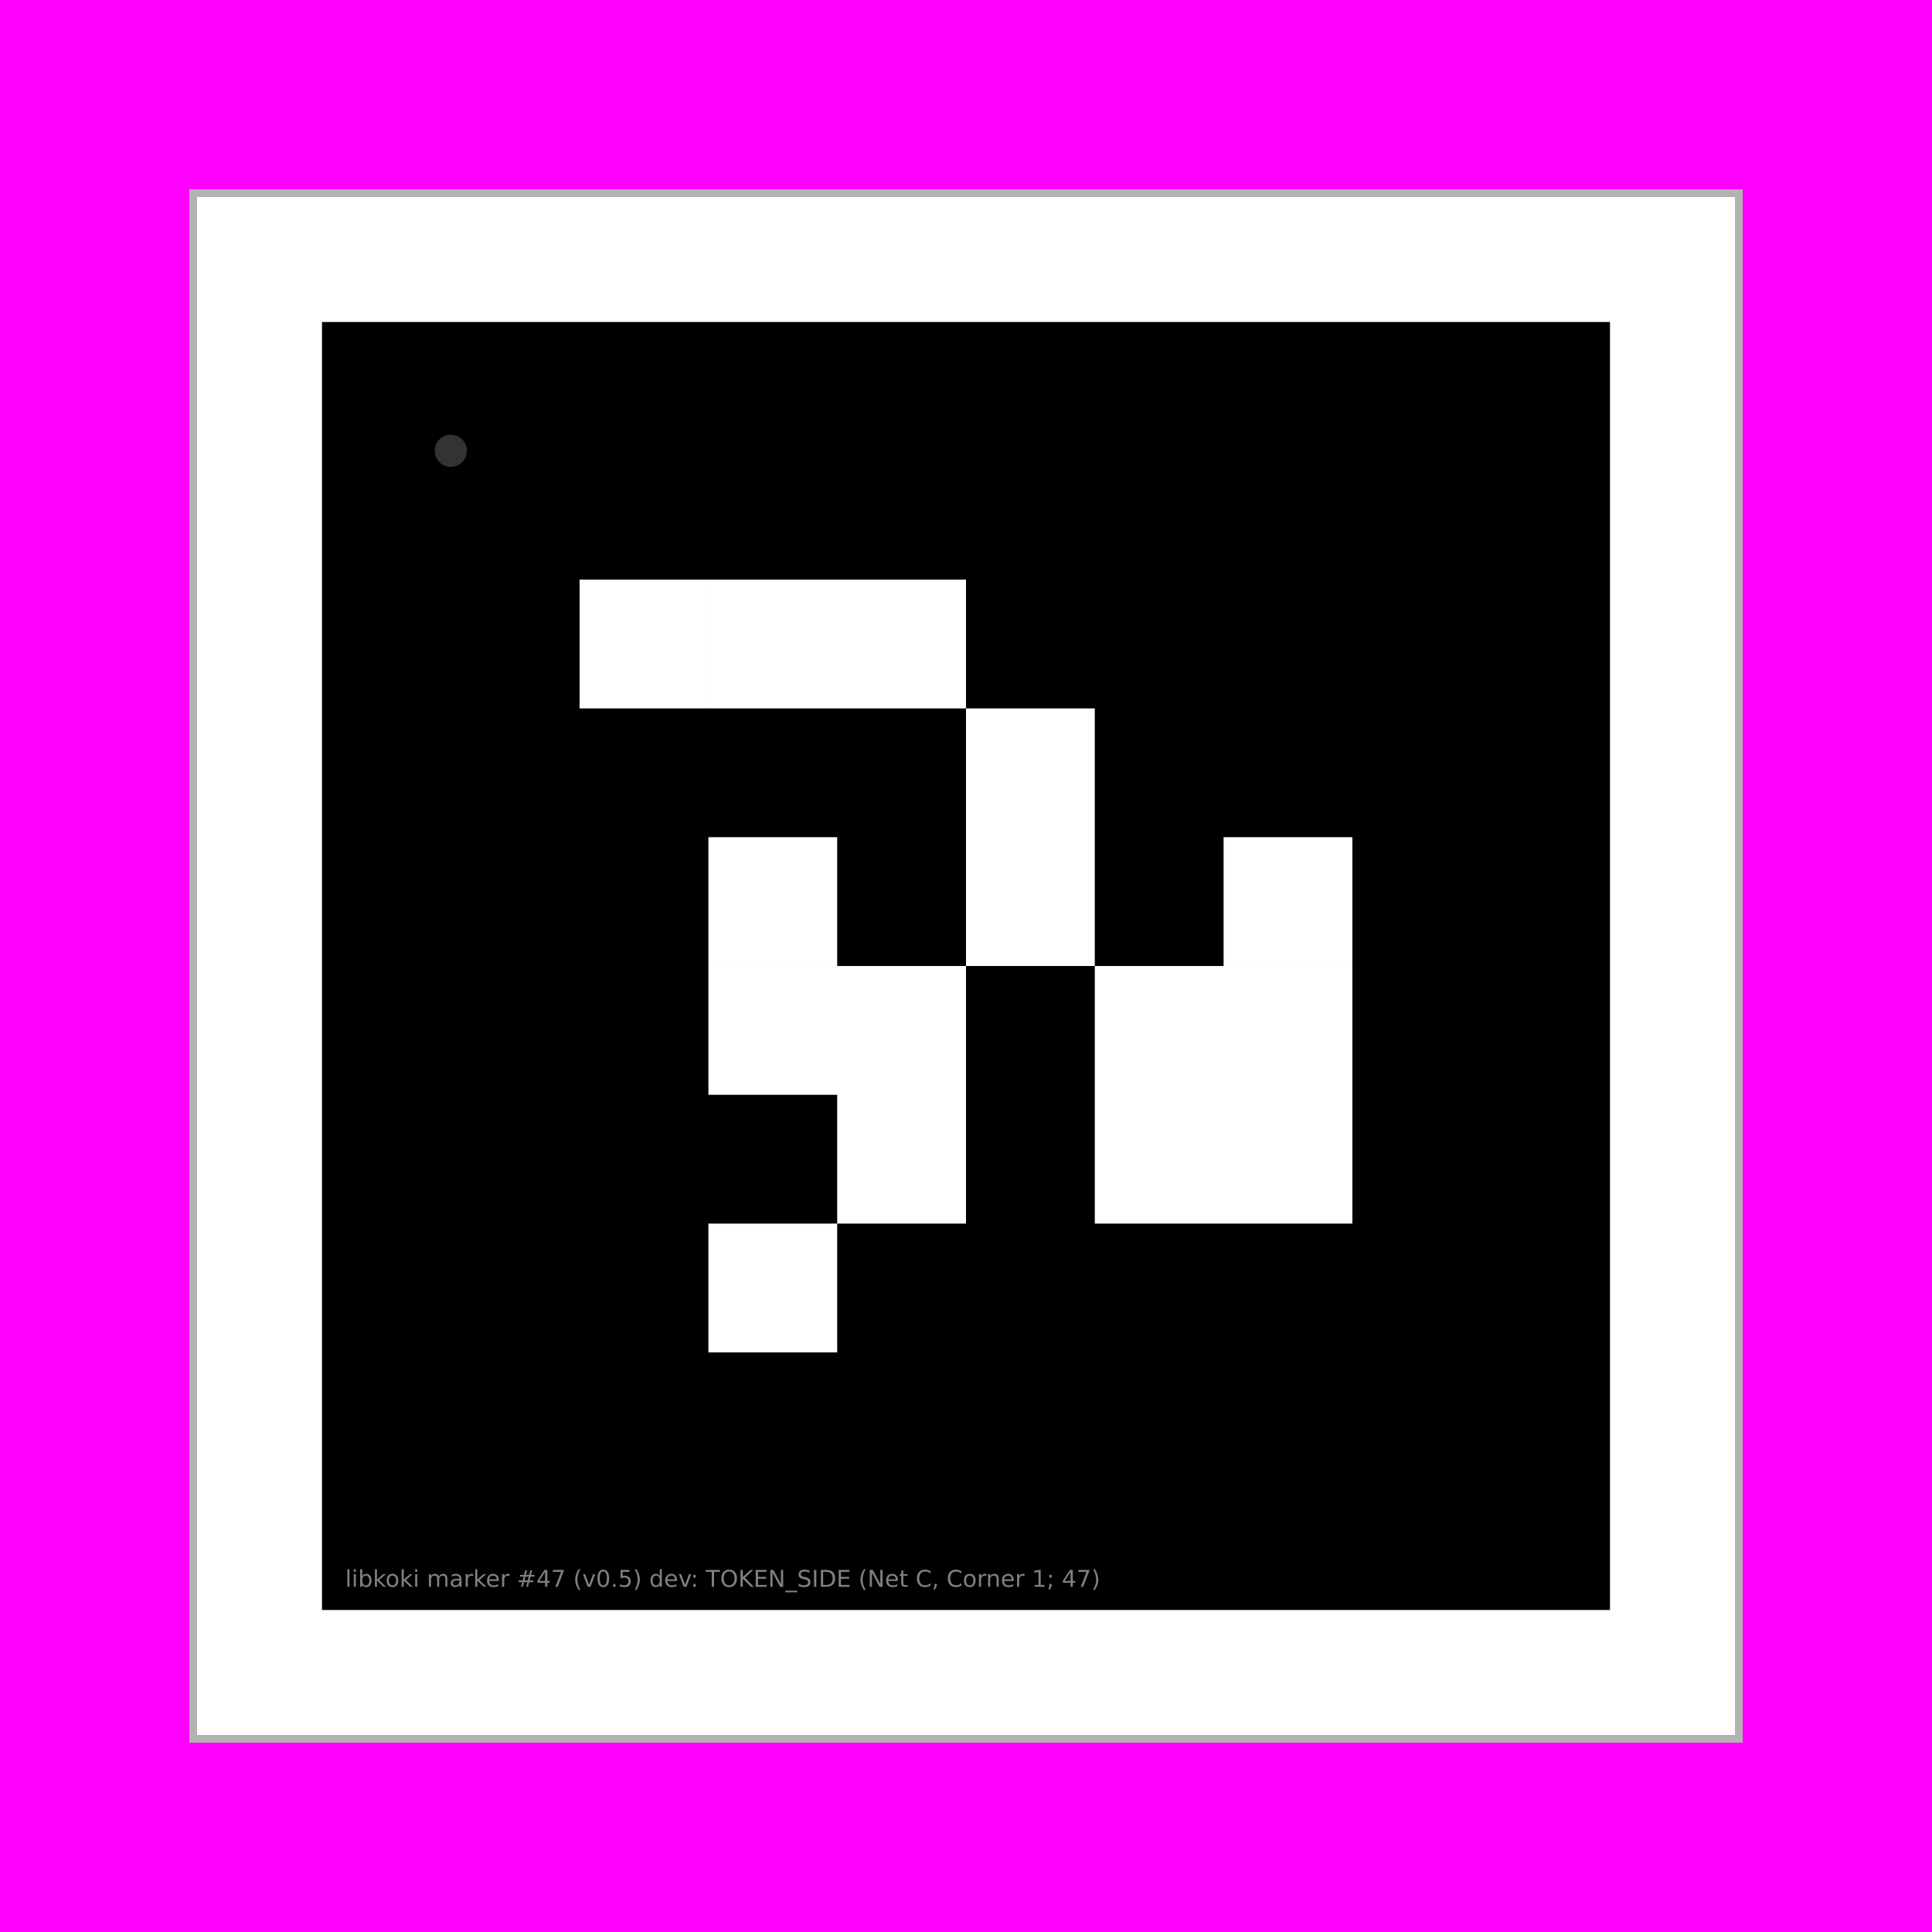
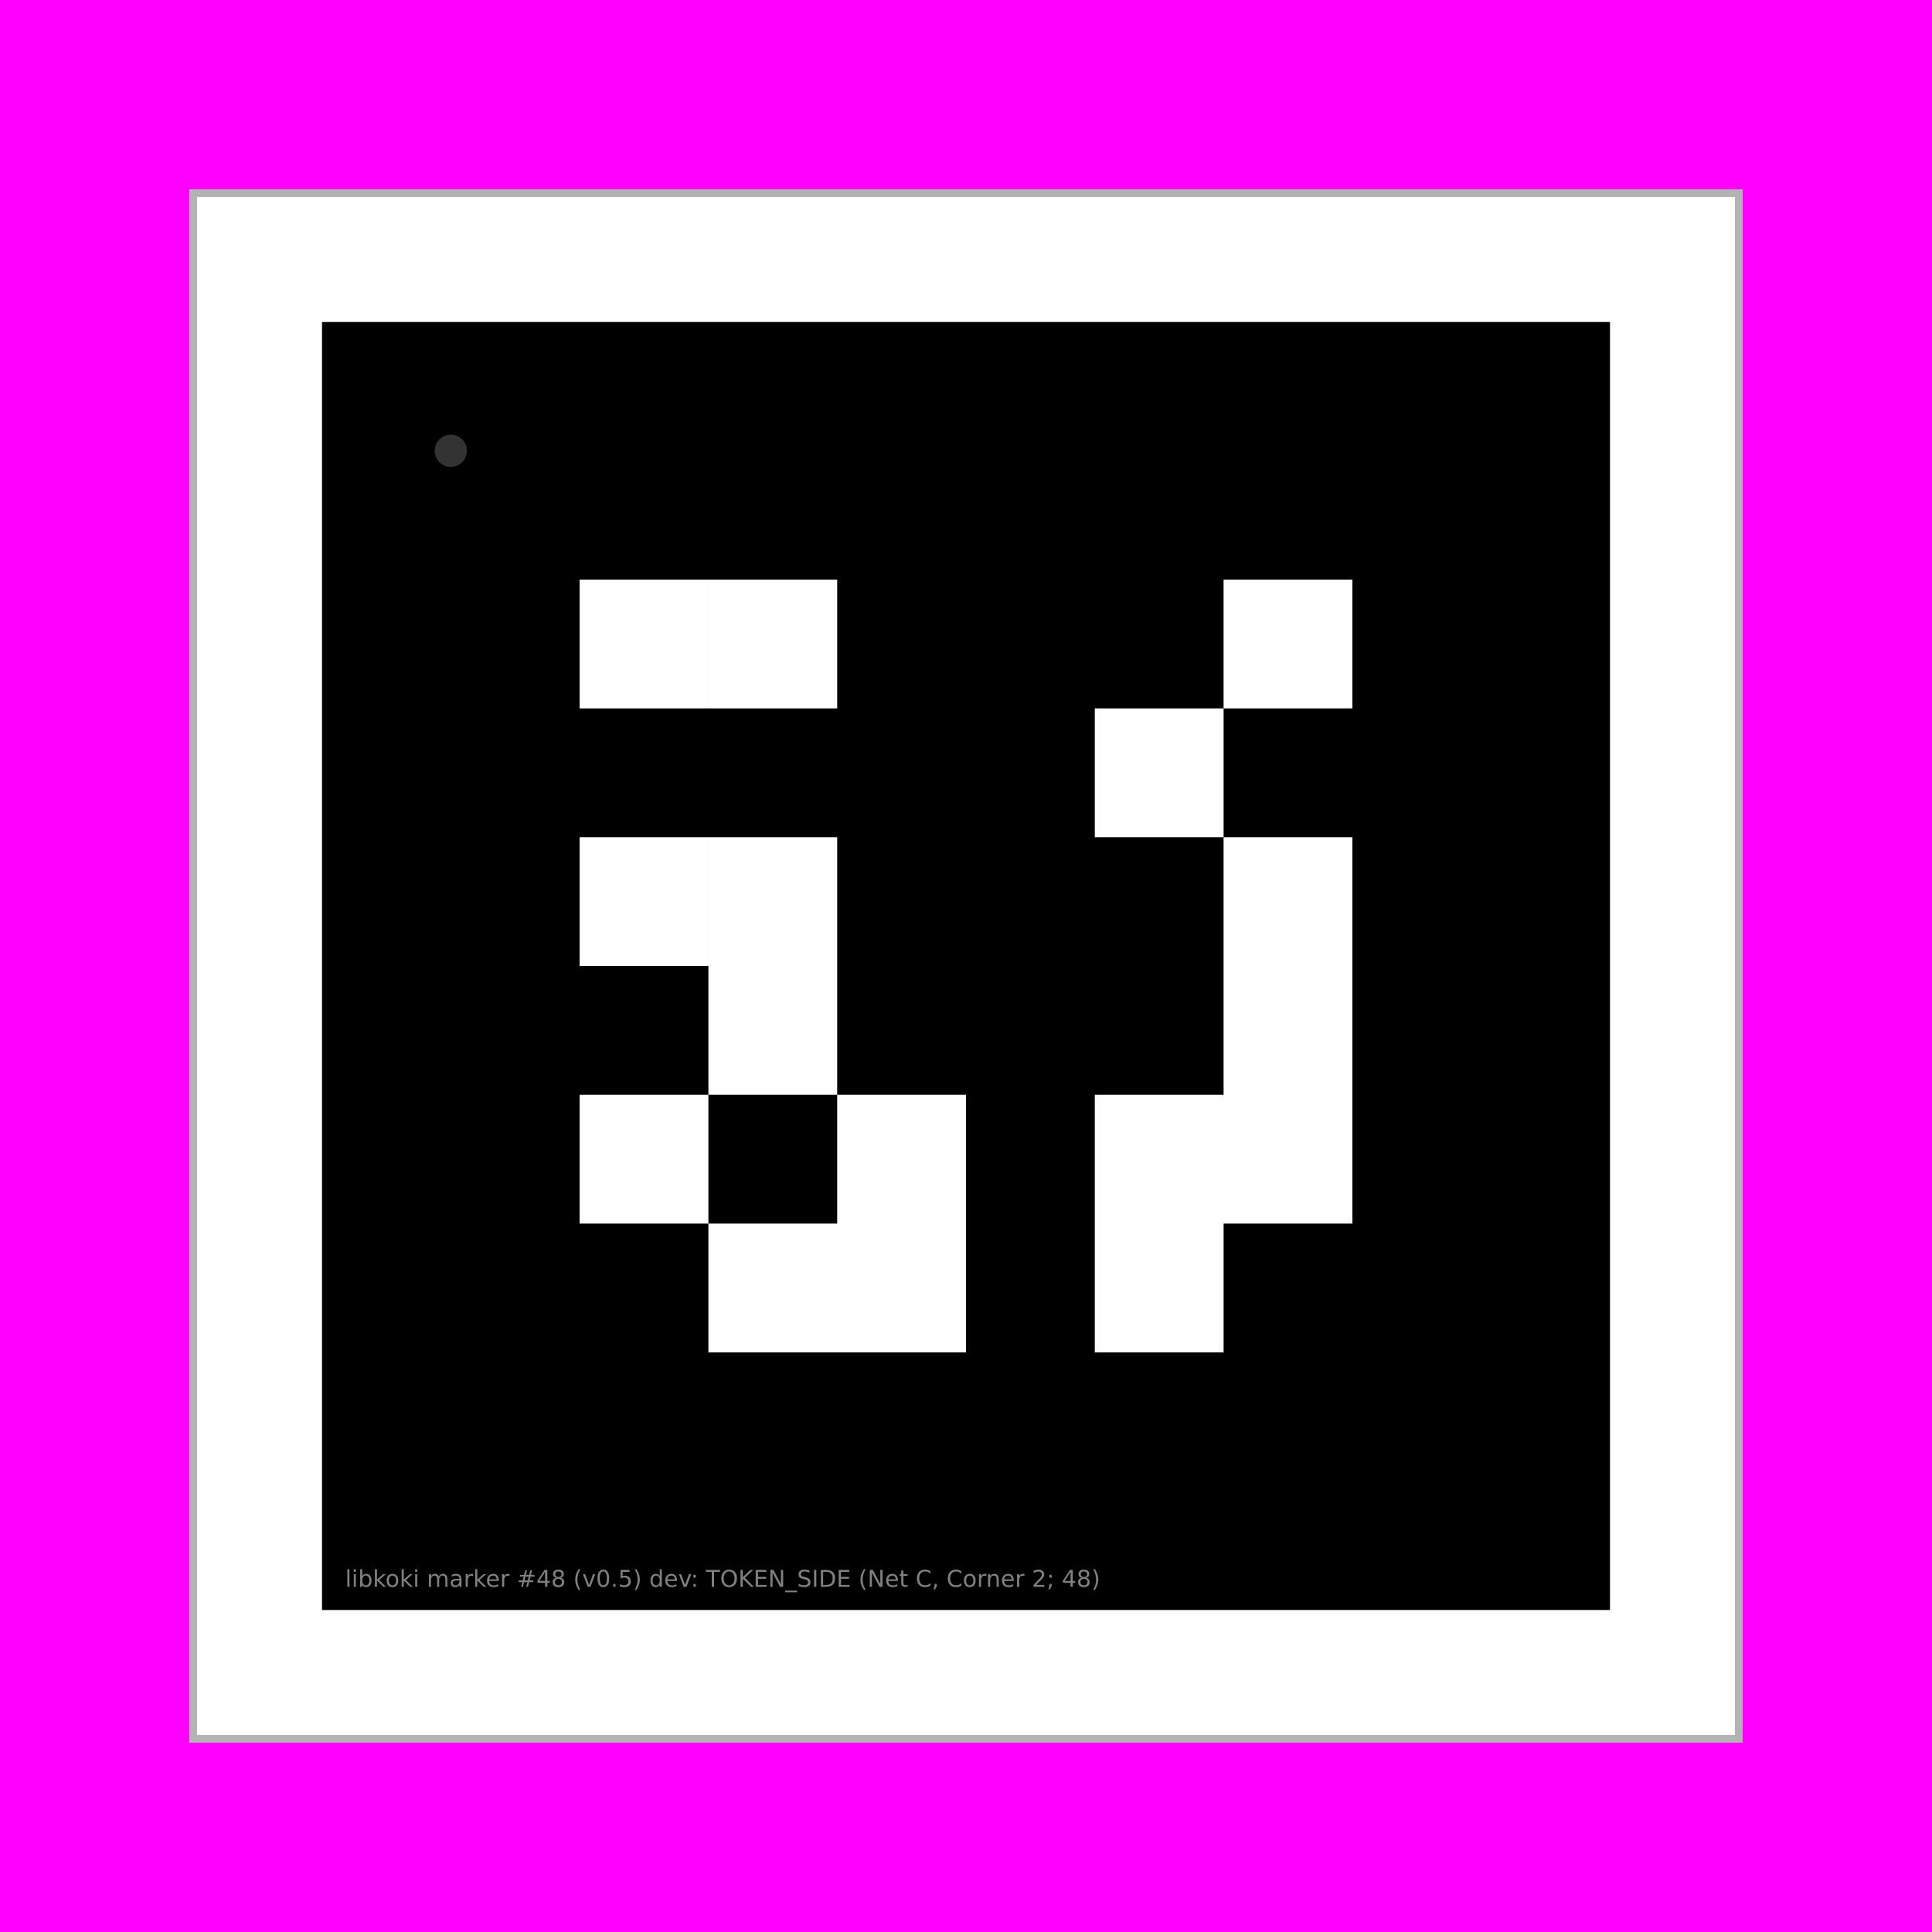
- <svg xmlns="http://www.w3.org/2000/svg" id="svg2" version="1.1" width="885.827" height="885.827" xml:space="preserve">
+ <svg xmlns="http://www.w3.org/2000/svg" xml:space="preserve" height="885.827" width="885.827" version="1.1" id="svg2">
  <defs id="defs6" />
-   <g id="g10" transform="matrix(1.25,0,0,-1.25,-168.3071,1273.816)">
-     <rect width="708.661" height="708.661" x="134.646" y="-1019.053" id="rect2990" style="fill:#ff00ff;fill-opacity:1;stroke:none" transform="scale(1,-1)" />
-     <rect width="566.929" height="566.929" x="205.512" y="-948.187" id="rect2990-1" style="fill:#ffffff;fill-opacity:1;stroke:none" transform="scale(1,-1)" />
-     <g id="g12" transform="translate(69.45038,69.45033)">
-       <g id="g14" transform="matrix(1,0,0,-1,0,1190.544)">
-         <path d="m 136.063,311.809 566.926,0 0,566.926 -566.926,0 0,-566.926 z" style="fill:none;stroke:#b3b3b3;stroke-width:2.835;stroke-linecap:butt;stroke-linejoin:miter;stroke-miterlimit:10;stroke-opacity:1;stroke-dasharray:none" id="path16" />
+   <g transform="matrix(1.25,0,0,-1.25,-168.3071,1273.816)" id="g10">
+     <rect transform="scale(1,-1)" style="fill:#ff00ff;fill-opacity:1;stroke:none" id="rect2990" y="-1019.053" x="134.646" height="708.661" width="708.661" />
+     <rect transform="scale(1,-1)" style="fill:#ffffff;fill-opacity:1;stroke:none" id="rect2990-1" y="-948.187" x="205.512" height="566.929" width="566.929" />
+     <g transform="translate(69.45038,69.45033)" id="g12">
+       <g transform="matrix(1,0,0,-1,0,1190.544)" id="g14">
+         <path id="path16" style="fill:none;stroke:#b3b3b3;stroke-width:2.835;stroke-linecap:butt;stroke-linejoin:miter;stroke-miterlimit:10;stroke-opacity:1;stroke-dasharray:none" d="m 136.063,311.809 566.926,0 0,566.926 -566.926,0 0,-566.926 z" />
      </g>
-       <path d="m 183.305,831.489 472.438,0 0,-472.438 -472.438,0 0,472.438 z" style="fill:#000000;fill-opacity:1;fill-rule:nonzero;stroke:none" id="path18" />
-       <path d="m 277.793,737.005 47.242,0 0,-47.243 -47.242,0 0,47.243 z m 47.246,0 47.242,0 0,-47.243 -47.242,0 0,47.243 z m 47.242,0 47.242,0 0,-47.243 -47.242,0 0,47.243 z m 47.242,-47.246 47.243,0 0,-47.243 -47.243,0 0,47.243 z m -94.484,-47.243 47.242,0 0,-47.242 -47.242,0 0,47.242 z m 94.484,0 47.243,0 0,-47.242 -47.243,0 0,47.242 z m 94.489,0 47.242,0 0,-47.242 -47.242,0 0,47.242 z m -188.973,-47.246 47.242,0 0,-47.242 -47.242,0 0,47.242 z m 47.242,0 47.242,0 0,-47.242 -47.242,0 0,47.242 z m 94.489,0 47.242,0 0,-47.242 -47.242,0 0,47.242 z m 47.242,0 47.242,0 0,-47.242 -47.242,0 0,47.242 z m -141.731,-47.242 47.242,0 0,-47.242 -47.242,0 0,47.242 z m 94.489,0 47.242,0 0,-47.242 -47.242,0 0,47.242 z m 47.242,0 47.242,0 0,-47.242 -47.242,0 0,47.242 z m -188.973,-47.242 47.242,0 0,-47.242 -47.242,0 0,47.242 z" style="fill:#ffffff;fill-opacity:1;fill-rule:nonzero;stroke:none" id="path20" />
-       <text transform="matrix(1,0,0,-1,191.8086,367.5554)" id="text22">
-         <tspan style="font-size:8.504px;font-variant:normal;font-weight:normal;writing-mode:lr-tb;fill:#808080;fill-opacity:1;fill-rule:nonzero;stroke:none;font-family:DejaVu Sans;-inkscape-font-specification:DejaVuSans" x="0 2.356 4.711 10.103 15.026 20.222 25.146 27.502 30.197 38.48 43.684 47.154 52.078 57.308 60.803 63.498 70.616 76.025 81.433 84.129 87.445 92.471 97.88 100.575 105.958 109.275 117.362 122.754 127.983 133.009 135.867 138.562 143.75 150.442 156.012 161.353 167.714 171.966 177.357 179.857 186.405 191.771 194.467 197.783 204.144 209.374 212.708 215.378 221.314 224.009 226.705 232.641 237.837 241.332 246.715 251.945 255.44 258.135 263.544 266.401 269.097 274.48 279.888" y="0" id="tspan24">libkoki marker #47 (v0.5) dev: TOKEN_SIDE (Net C, Corner 1; 47)</tspan>
+       <path id="path18" style="fill:#000000;fill-opacity:1;fill-rule:nonzero;stroke:none" d="m 183.305,831.489 472.438,0 0,-472.438 -472.438,0 0,472.438 z" />
+       <path id="path20" style="fill:#ffffff;fill-opacity:1;fill-rule:nonzero;stroke:none" d="m 277.793,737.005 47.242,0 0,-47.243 -47.242,0 0,47.243 z m 47.246,0 47.242,0 0,-47.243 -47.242,0 0,47.243 z m 188.973,0 47.242,0 0,-47.243 -47.242,0 0,47.243 z m -47.242,-47.246 47.242,0 0,-47.243 -47.242,0 0,47.243 z m -188.977,-47.243 47.242,0 0,-47.242 -47.242,0 0,47.242 z m 47.246,0 47.242,0 0,-47.242 -47.242,0 0,47.242 z m 188.973,0 47.242,0 0,-47.242 -47.242,0 0,47.242 z m -188.973,-47.246 47.242,0 0,-47.242 -47.242,0 0,47.242 z m 188.973,0 47.242,0 0,-47.242 -47.242,0 0,47.242 z m -236.219,-47.242 47.242,0 0,-47.242 -47.242,0 0,47.242 z m 94.488,0 47.242,0 0,-47.242 -47.242,0 0,47.242 z m 94.489,0 47.242,0 0,-47.242 -47.242,0 0,47.242 z m 47.242,0 47.242,0 0,-47.242 -47.242,0 0,47.242 z m -188.973,-47.242 47.242,0 0,-47.242 -47.242,0 0,47.242 z m 47.242,0 47.242,0 0,-47.242 -47.242,0 0,47.242 z m 94.489,0 47.242,0 0,-47.242 -47.242,0 0,47.242 z" />
+       <text id="text22" transform="matrix(1,0,0,-1,191.8086,367.5554)">
+         <tspan id="tspan24" y="0" x="0 2.356 4.711 10.103 15.026 20.222 25.146 27.502 30.197 38.48 43.684 47.154 52.078 57.308 60.803 63.498 70.616 76.025 81.433 84.129 87.445 92.471 97.88 100.575 105.958 109.275 117.362 122.754 127.983 133.009 135.867 138.562 143.75 150.442 156.012 161.353 167.714 171.966 177.357 179.857 186.405 191.771 194.467 197.783 204.144 209.374 212.708 215.378 221.314 224.009 226.705 232.641 237.837 241.332 246.715 251.945 255.44 258.135 263.544 266.401 269.097 274.48 279.888" style="font-size:8.504px;font-variant:normal;font-weight:normal;writing-mode:lr-tb;fill:#808080;fill-opacity:1;fill-rule:nonzero;stroke:none;font-family:DejaVu Sans;-inkscape-font-specification:DejaVuSans">libkoki marker #48 (v0.5) dev: TOKEN_SIDE (Net C, Corner 2; 48)</tspan>
      </text>
-       <path d="m 236.457,784.247 c 0,-3.262 -2.645,-5.906 -5.906,-5.906 -3.262,0 -5.906,2.644 -5.906,5.906 0,3.262 2.644,5.906 5.906,5.906 3.261,0 5.906,-2.644 5.906,-5.906" style="fill:#333333;fill-opacity:1;fill-rule:nonzero;stroke:none" id="path26" />
+       <path id="path26" style="fill:#333333;fill-opacity:1;fill-rule:nonzero;stroke:none" d="m 236.457,784.247 c 0,-3.262 -2.645,-5.906 -5.906,-5.906 -3.262,0 -5.906,2.644 -5.906,5.906 0,3.262 2.644,5.906 5.906,5.906 3.261,0 5.906,-2.644 5.906,-5.906" />
    </g>
  </g>
</svg>
